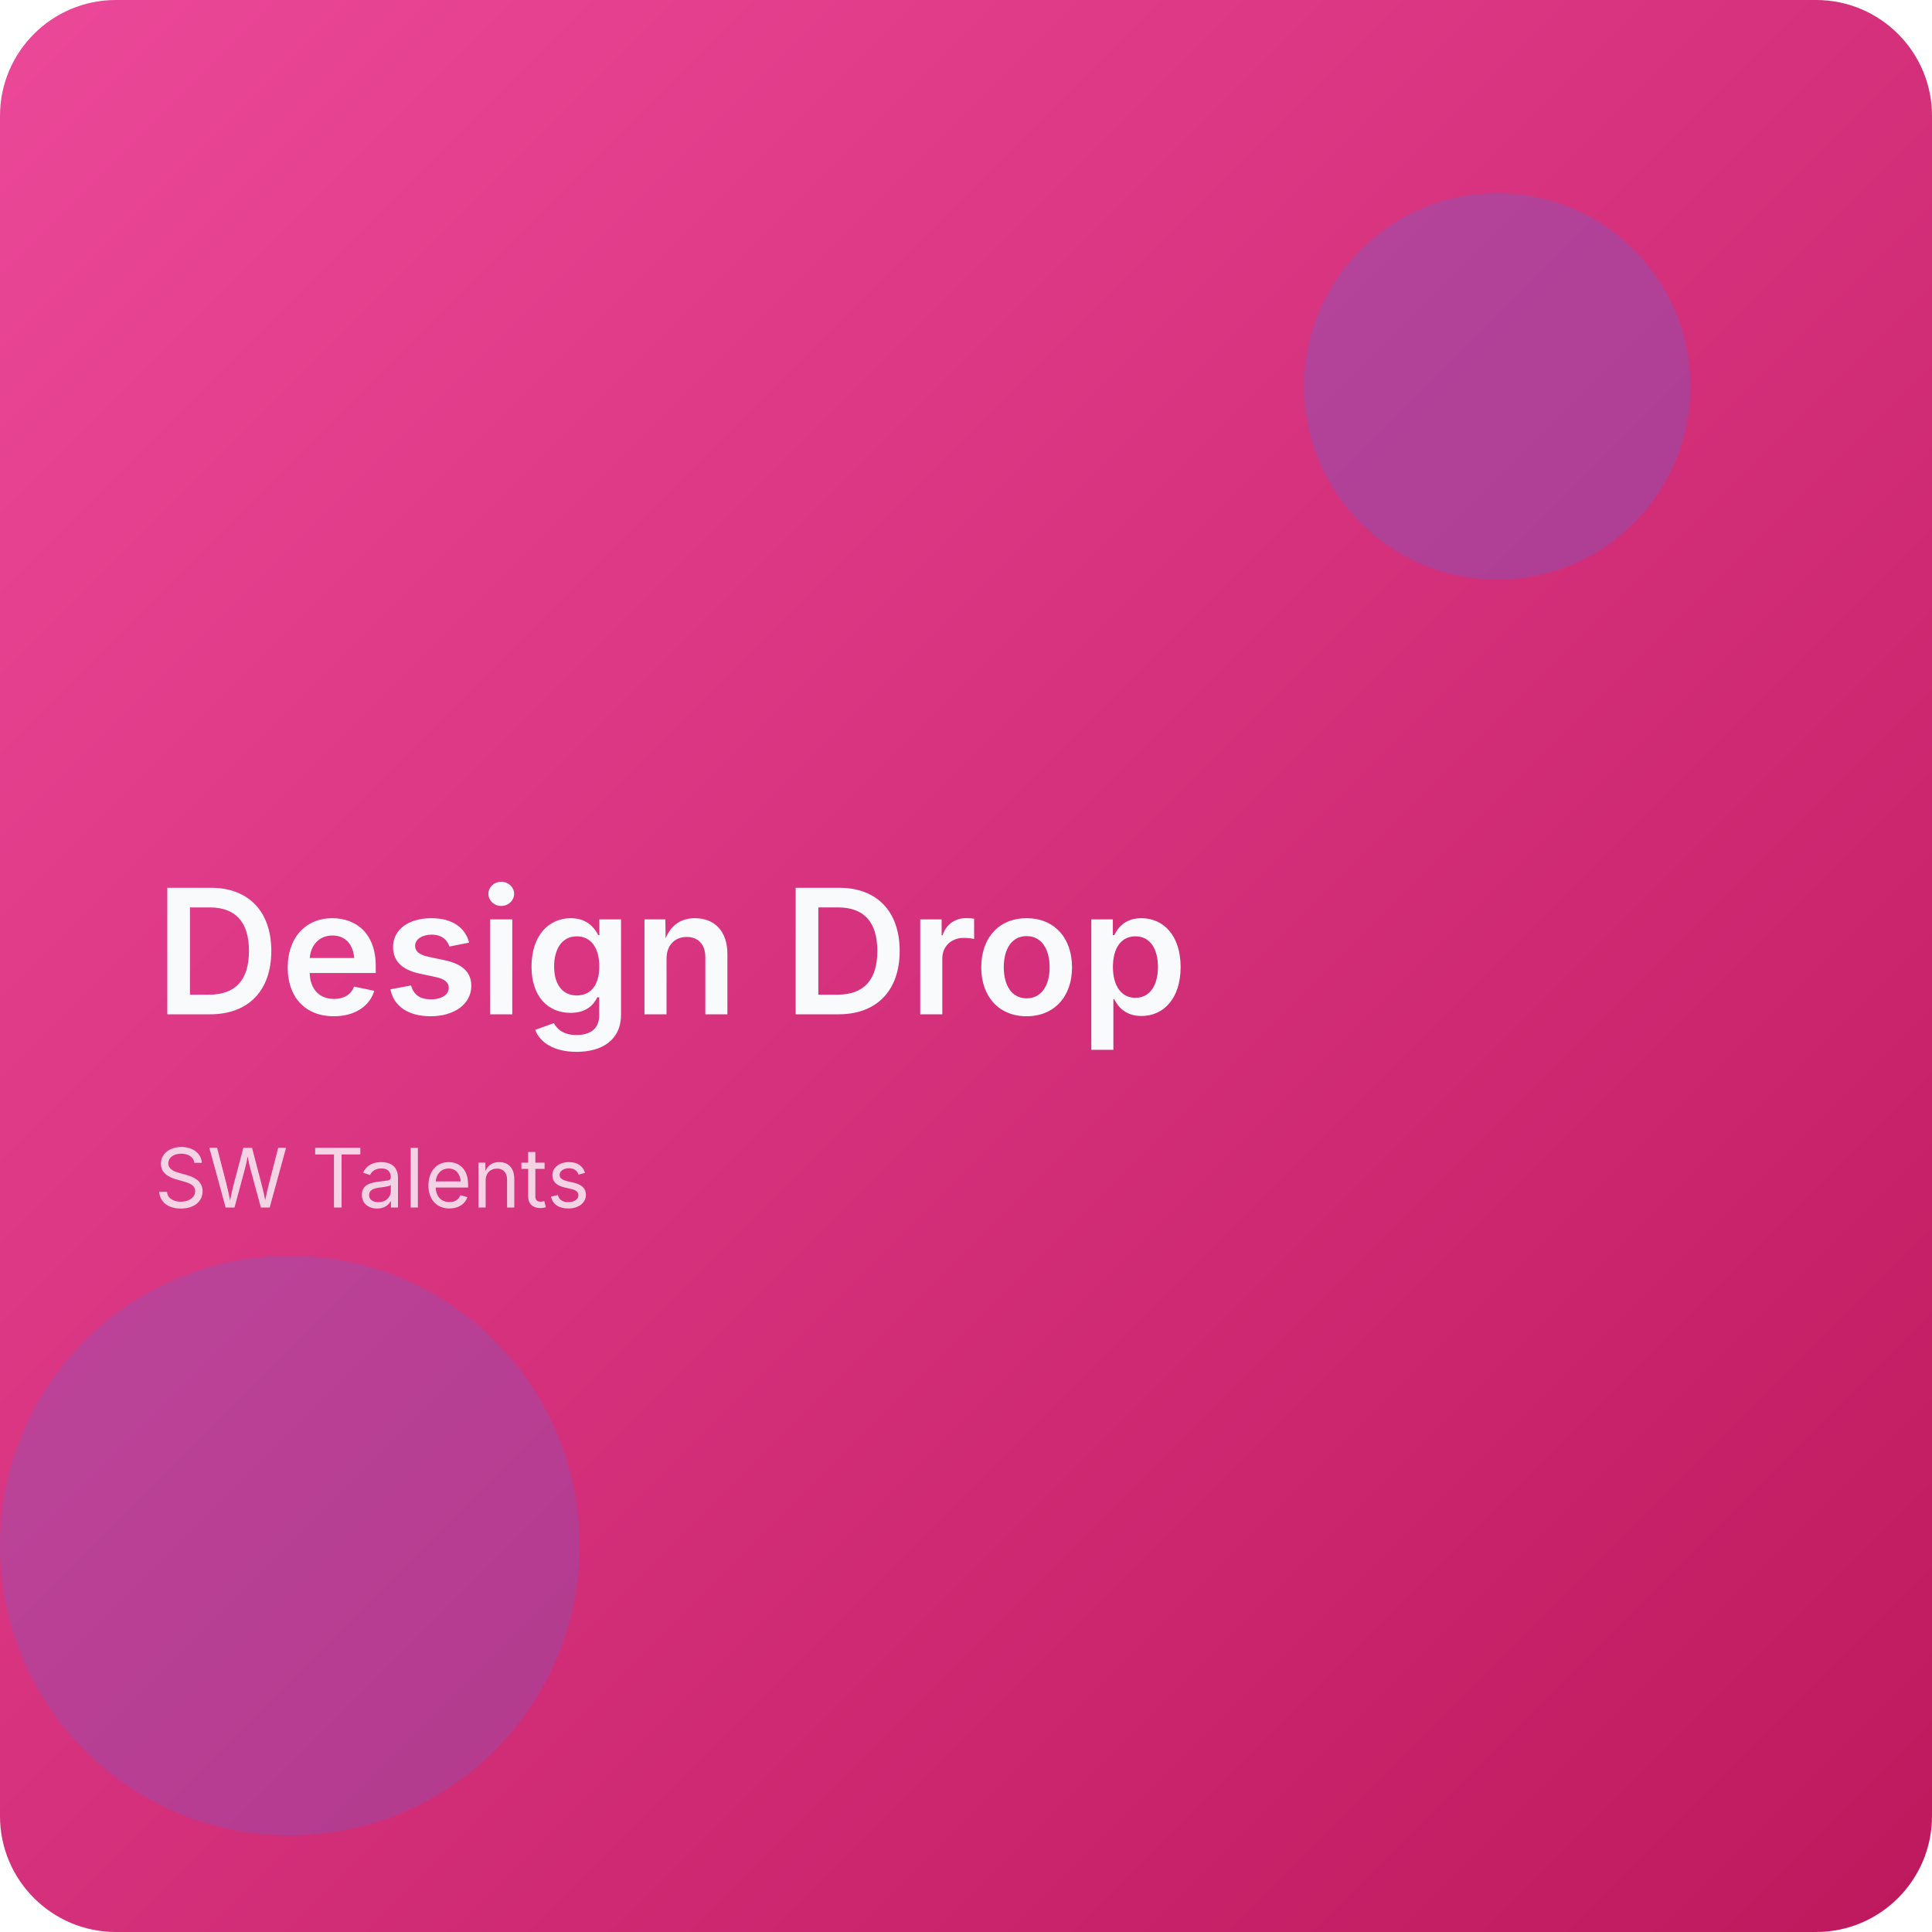
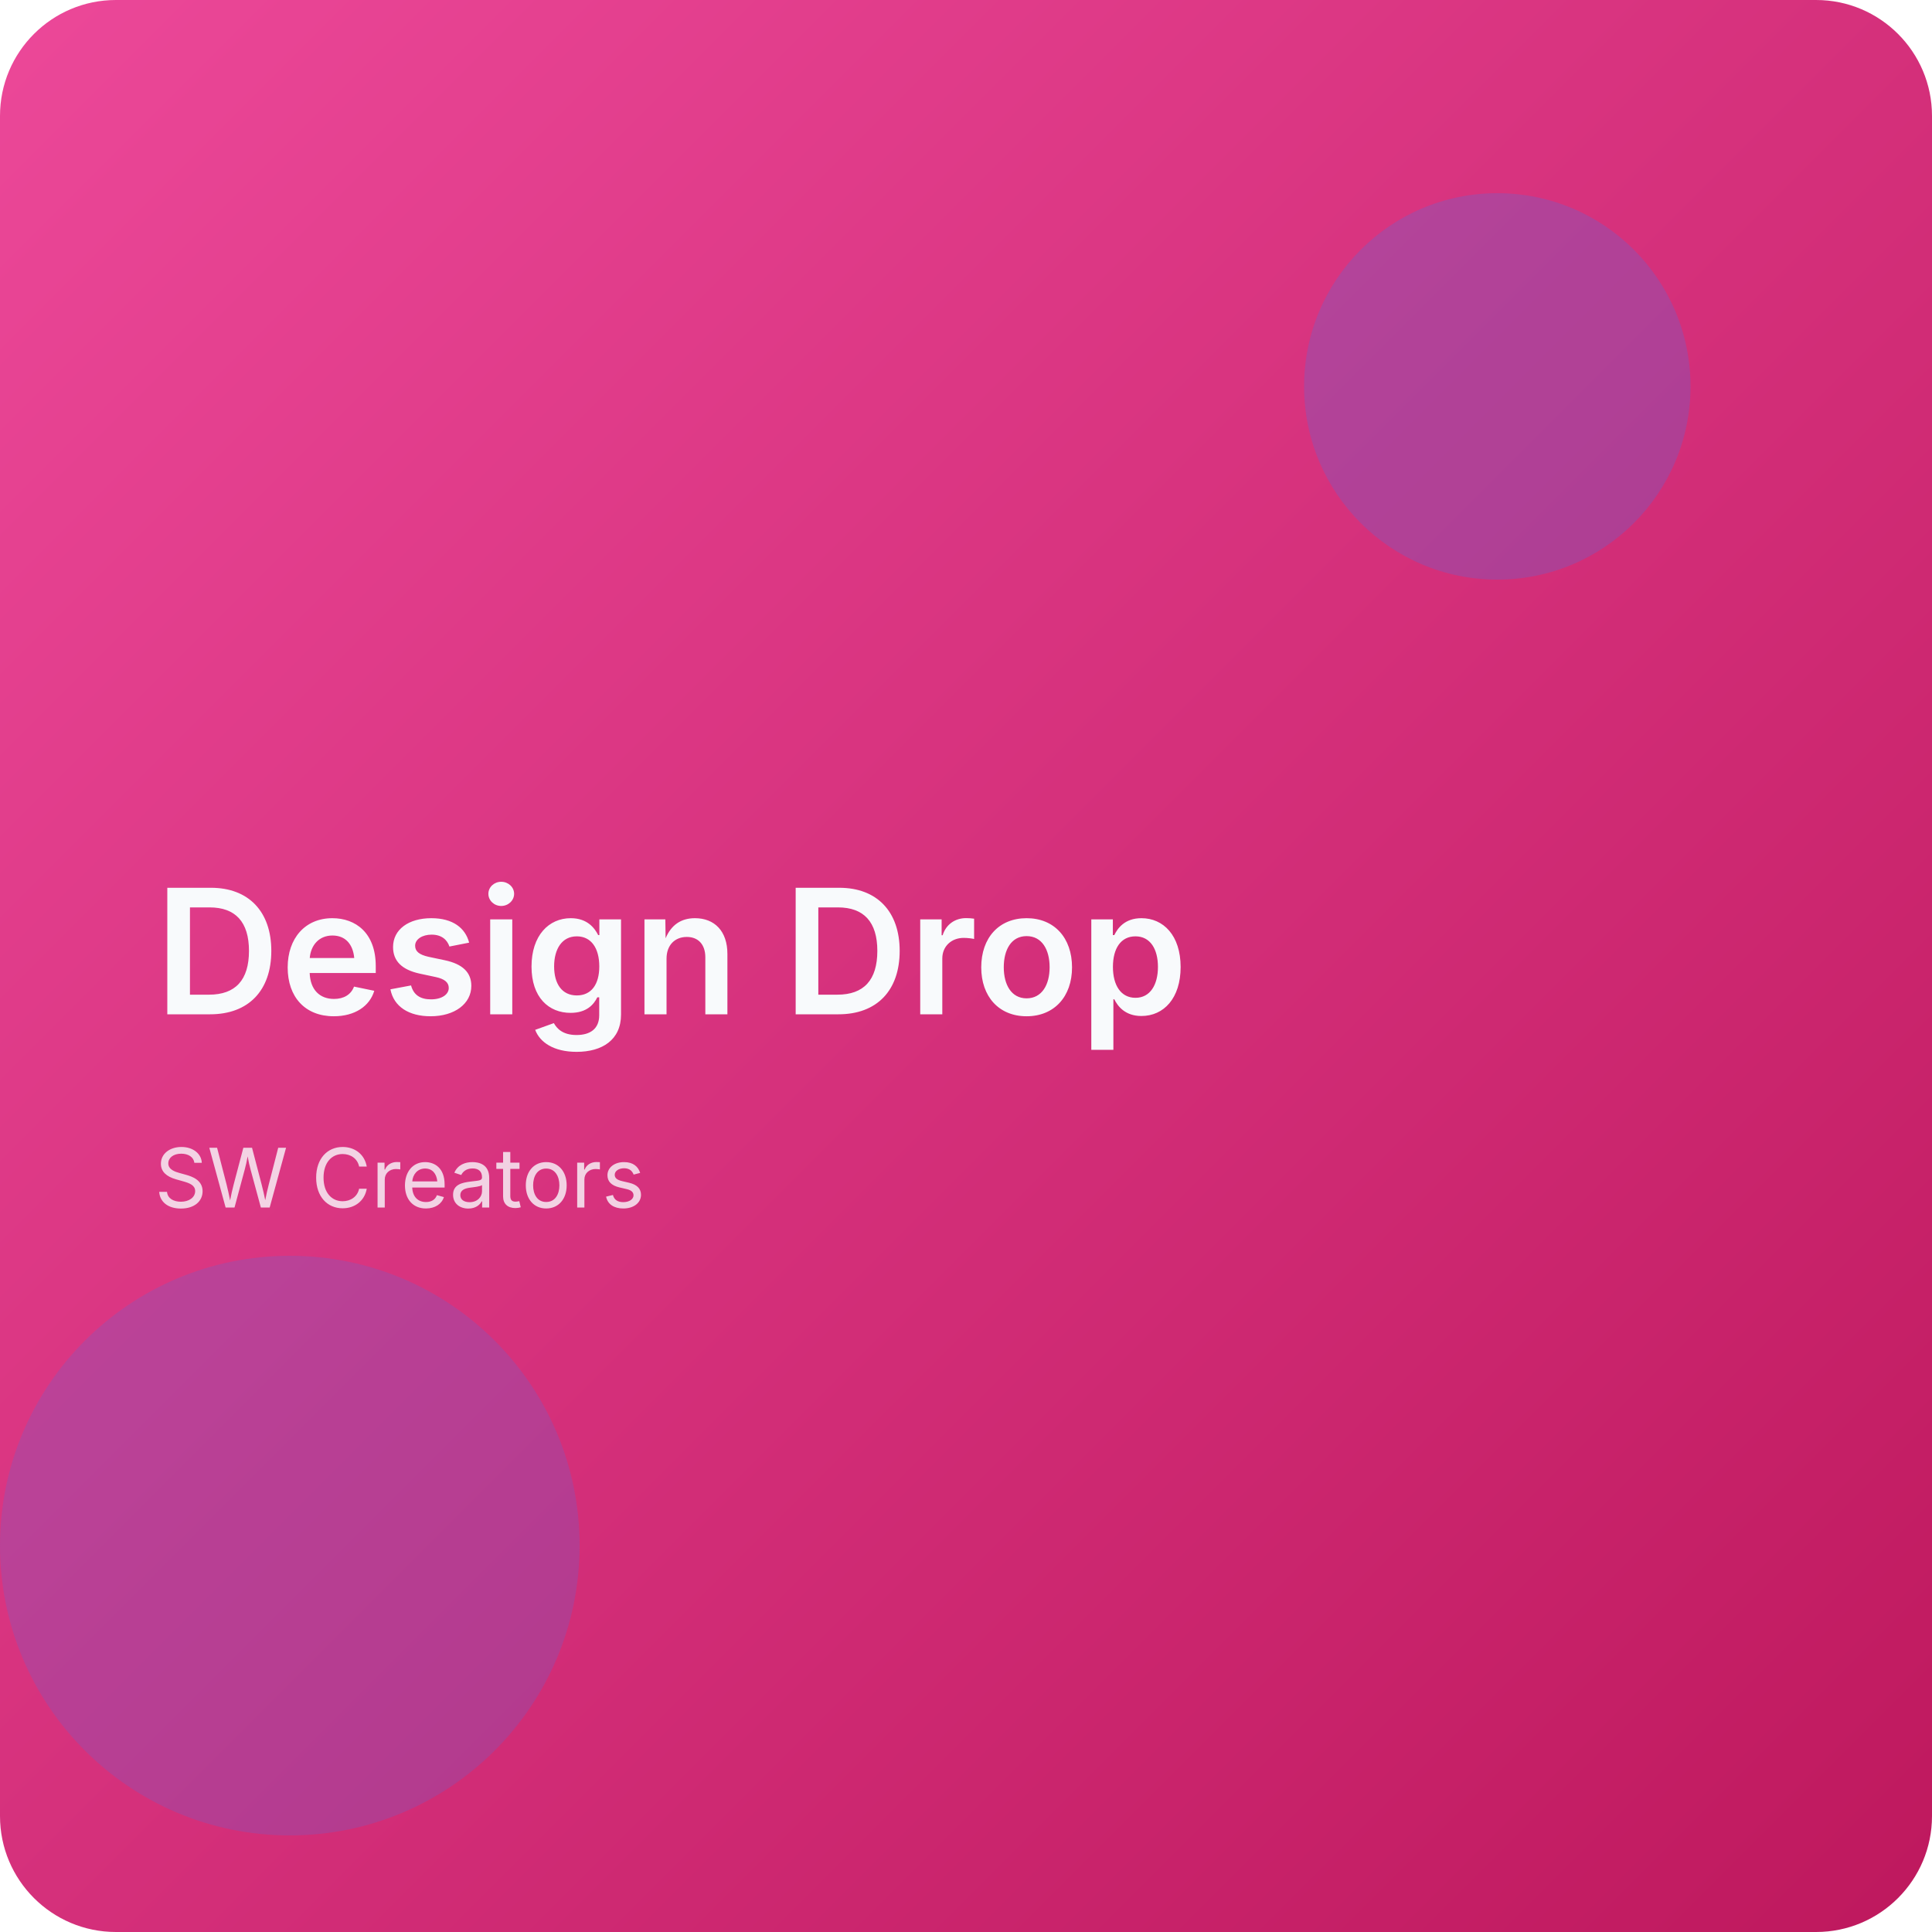
<svg xmlns="http://www.w3.org/2000/svg" width="800" height="800" viewBox="0 0 800 800" role="img" aria-labelledby="title">
  <defs>
    <linearGradient id="grad-sofia_post3" x1="0%" x2="100%" y1="0%" y2="100%">
      <stop offset="0%" stop-color="#EC4899" />
      <stop offset="100%" stop-color="#BE185D" />
    </linearGradient>
  </defs>
  <rect width="800" height="800" rx="48" fill="url(#grad-sofia_post3)" />
  <circle cx="620" cy="160" r="80" fill="#5A67D8" opacity="0.3" />
  <circle cx="120" cy="640" r="120" fill="#5A67D8" opacity="0.25" />
  <text x="64" y="420" font-family="'Inter', 'Helvetica', 'Arial', sans-serif" font-size="72" font-weight="600" fill="#F8FAFC">Design Drop</text>
-   <text x="64" y="500" font-family="'Inter', 'Helvetica', 'Arial', sans-serif" font-size="34" fill="rgba(248,250,252,0.8)">SW Talents</text>
+   <text x="64" y="500" font-family="'Inter', 'Helvetica', 'Arial', sans-serif" font-size="34" fill="rgba(248,250,252,0.8)">SW Creators</text>
</svg>
